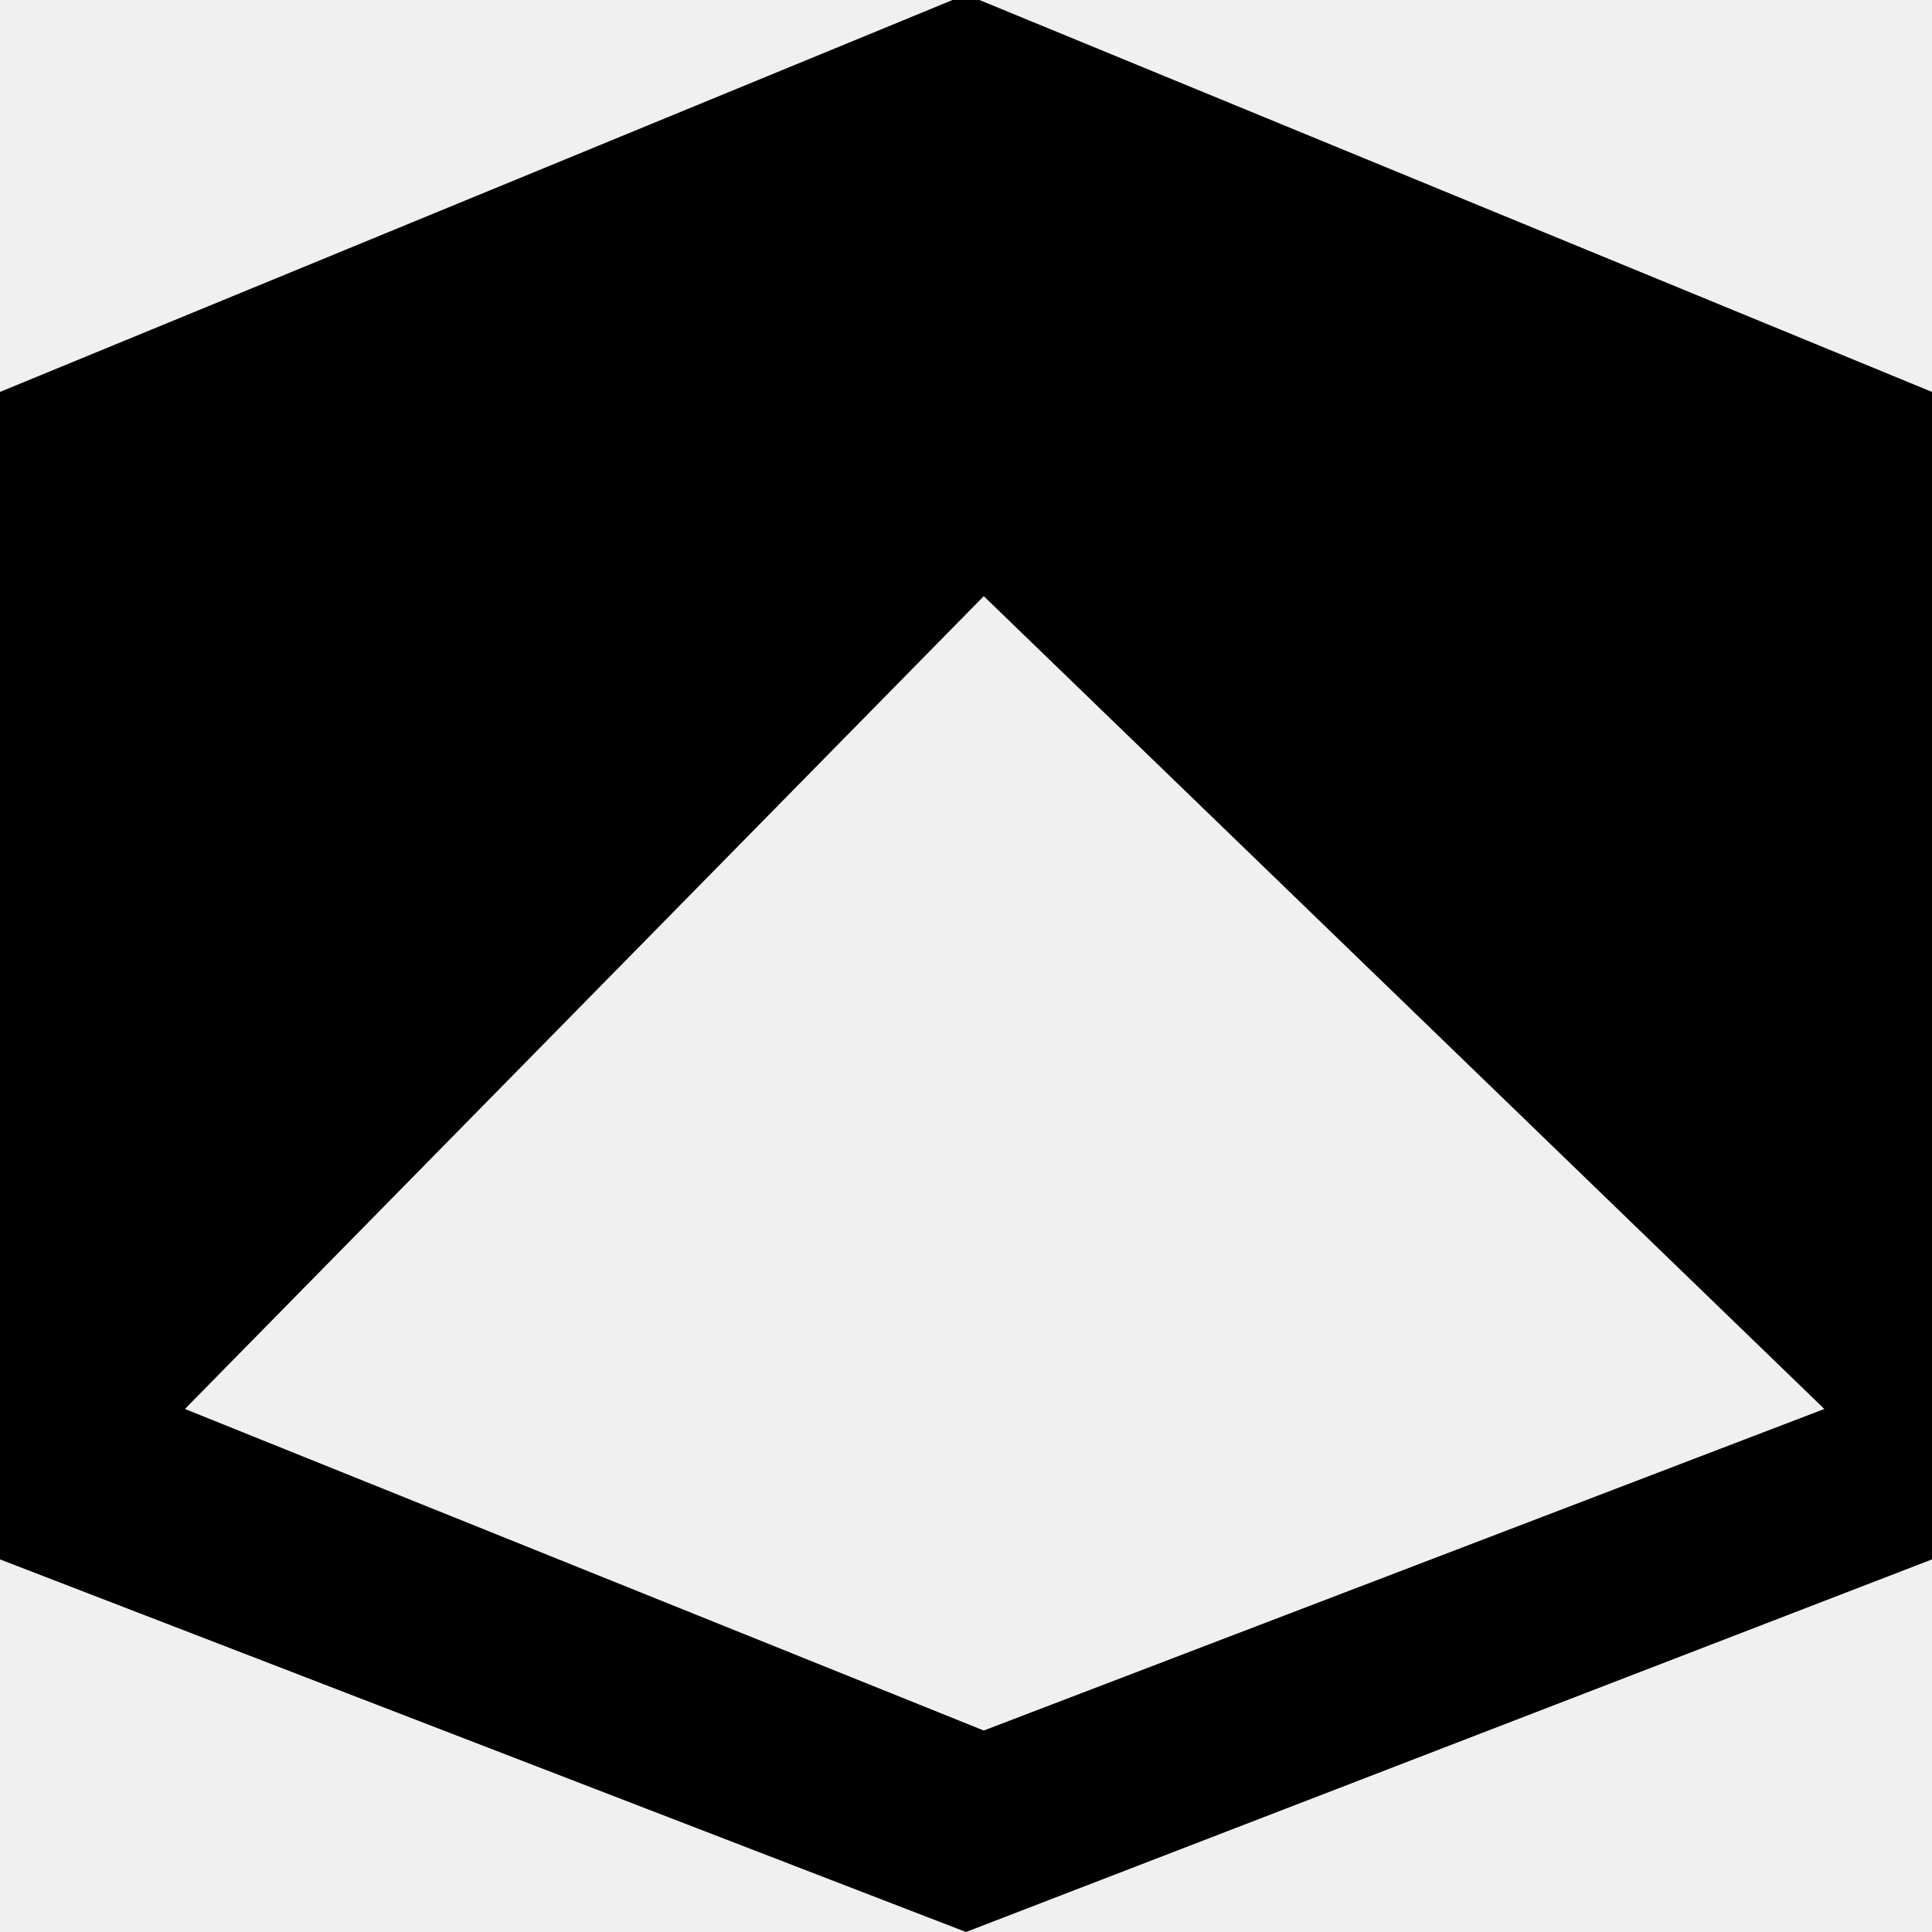
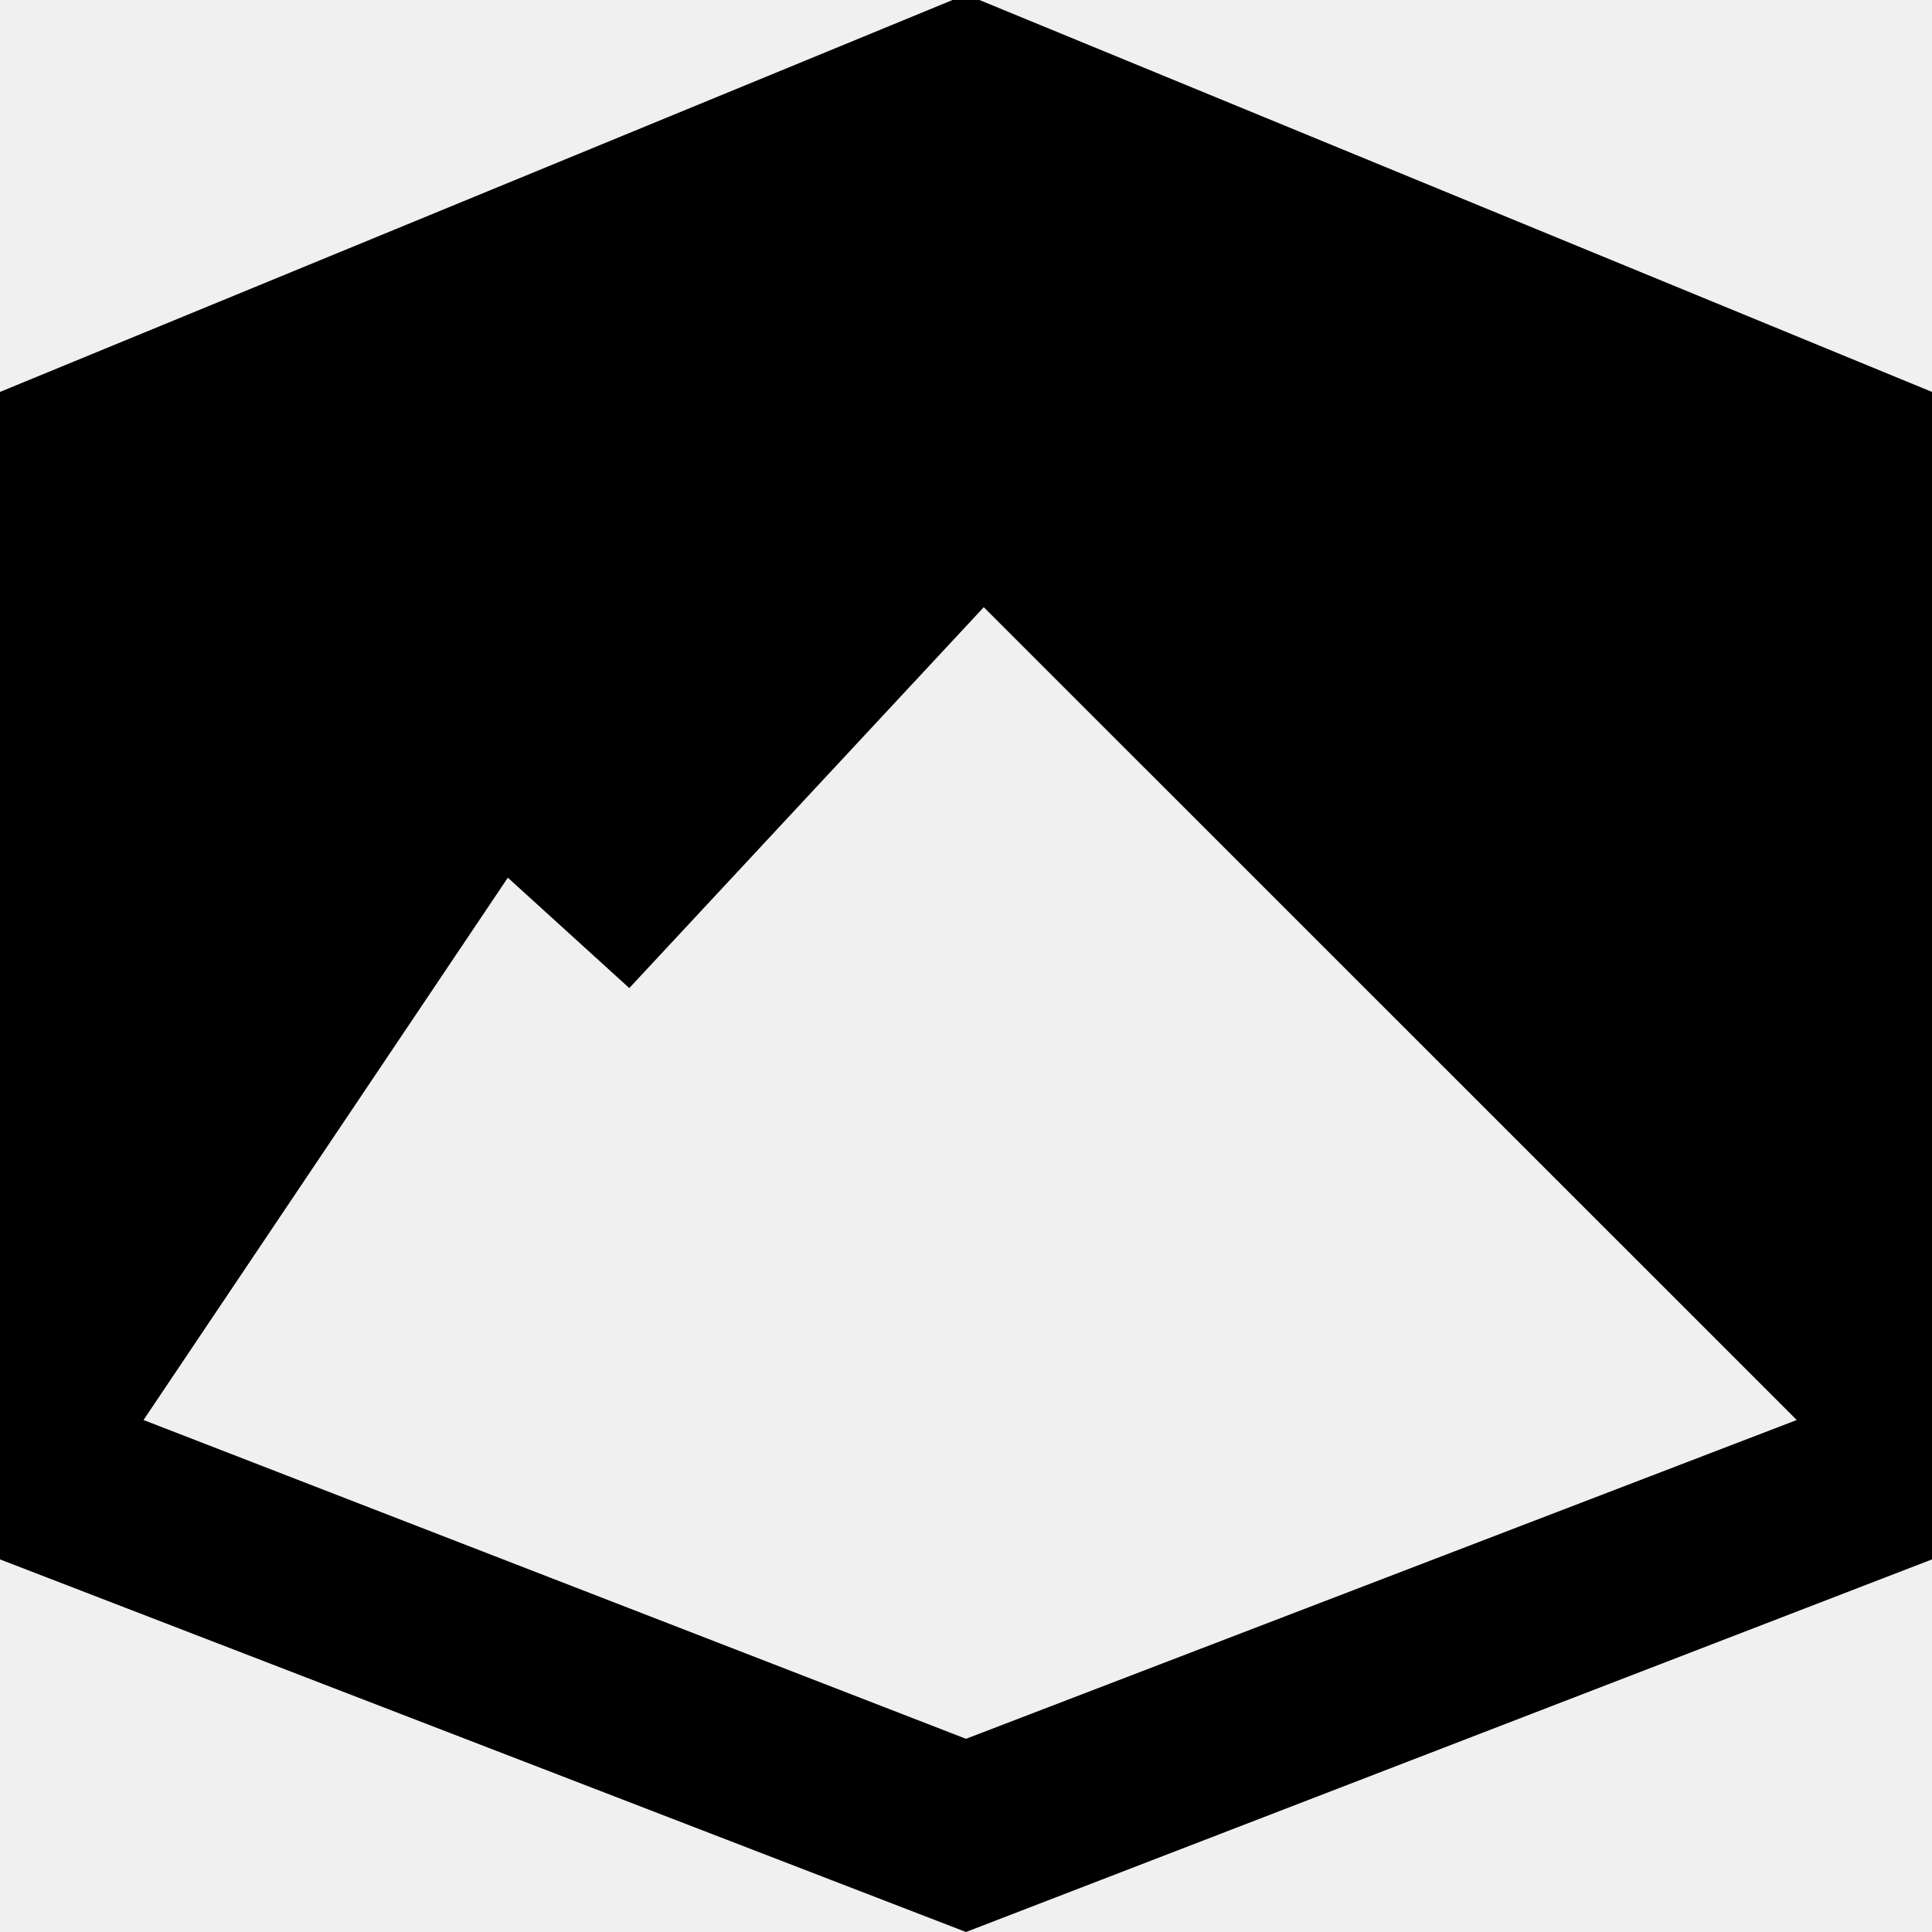
<svg xmlns="http://www.w3.org/2000/svg" width="700" height="700" viewBox="0 0 700 700" fill="none">
  <g clip-path="url(#clip0)">
-     <path fill-rule="evenodd" clip-rule="evenodd" d="M350 -2L0 142V565L350 700L700 565V142L350 -2ZM67 510.496L356.44 216L661 510.496L356.44 627L67 510.496Z" fill="black" />
+     <path fill-rule="evenodd" clip-rule="evenodd" d="M350 -2L0 142V565L350 700L700 565V142L350 -2ZM651 514.496L350 630L52 514.496L184 318L228 358L356.44 220L651 514.496Z" fill="black" />
  </g>
  <defs>
    <clipPath id="clip0">
      <rect width="700" height="700" fill="white" />
    </clipPath>
  </defs>
</svg>
